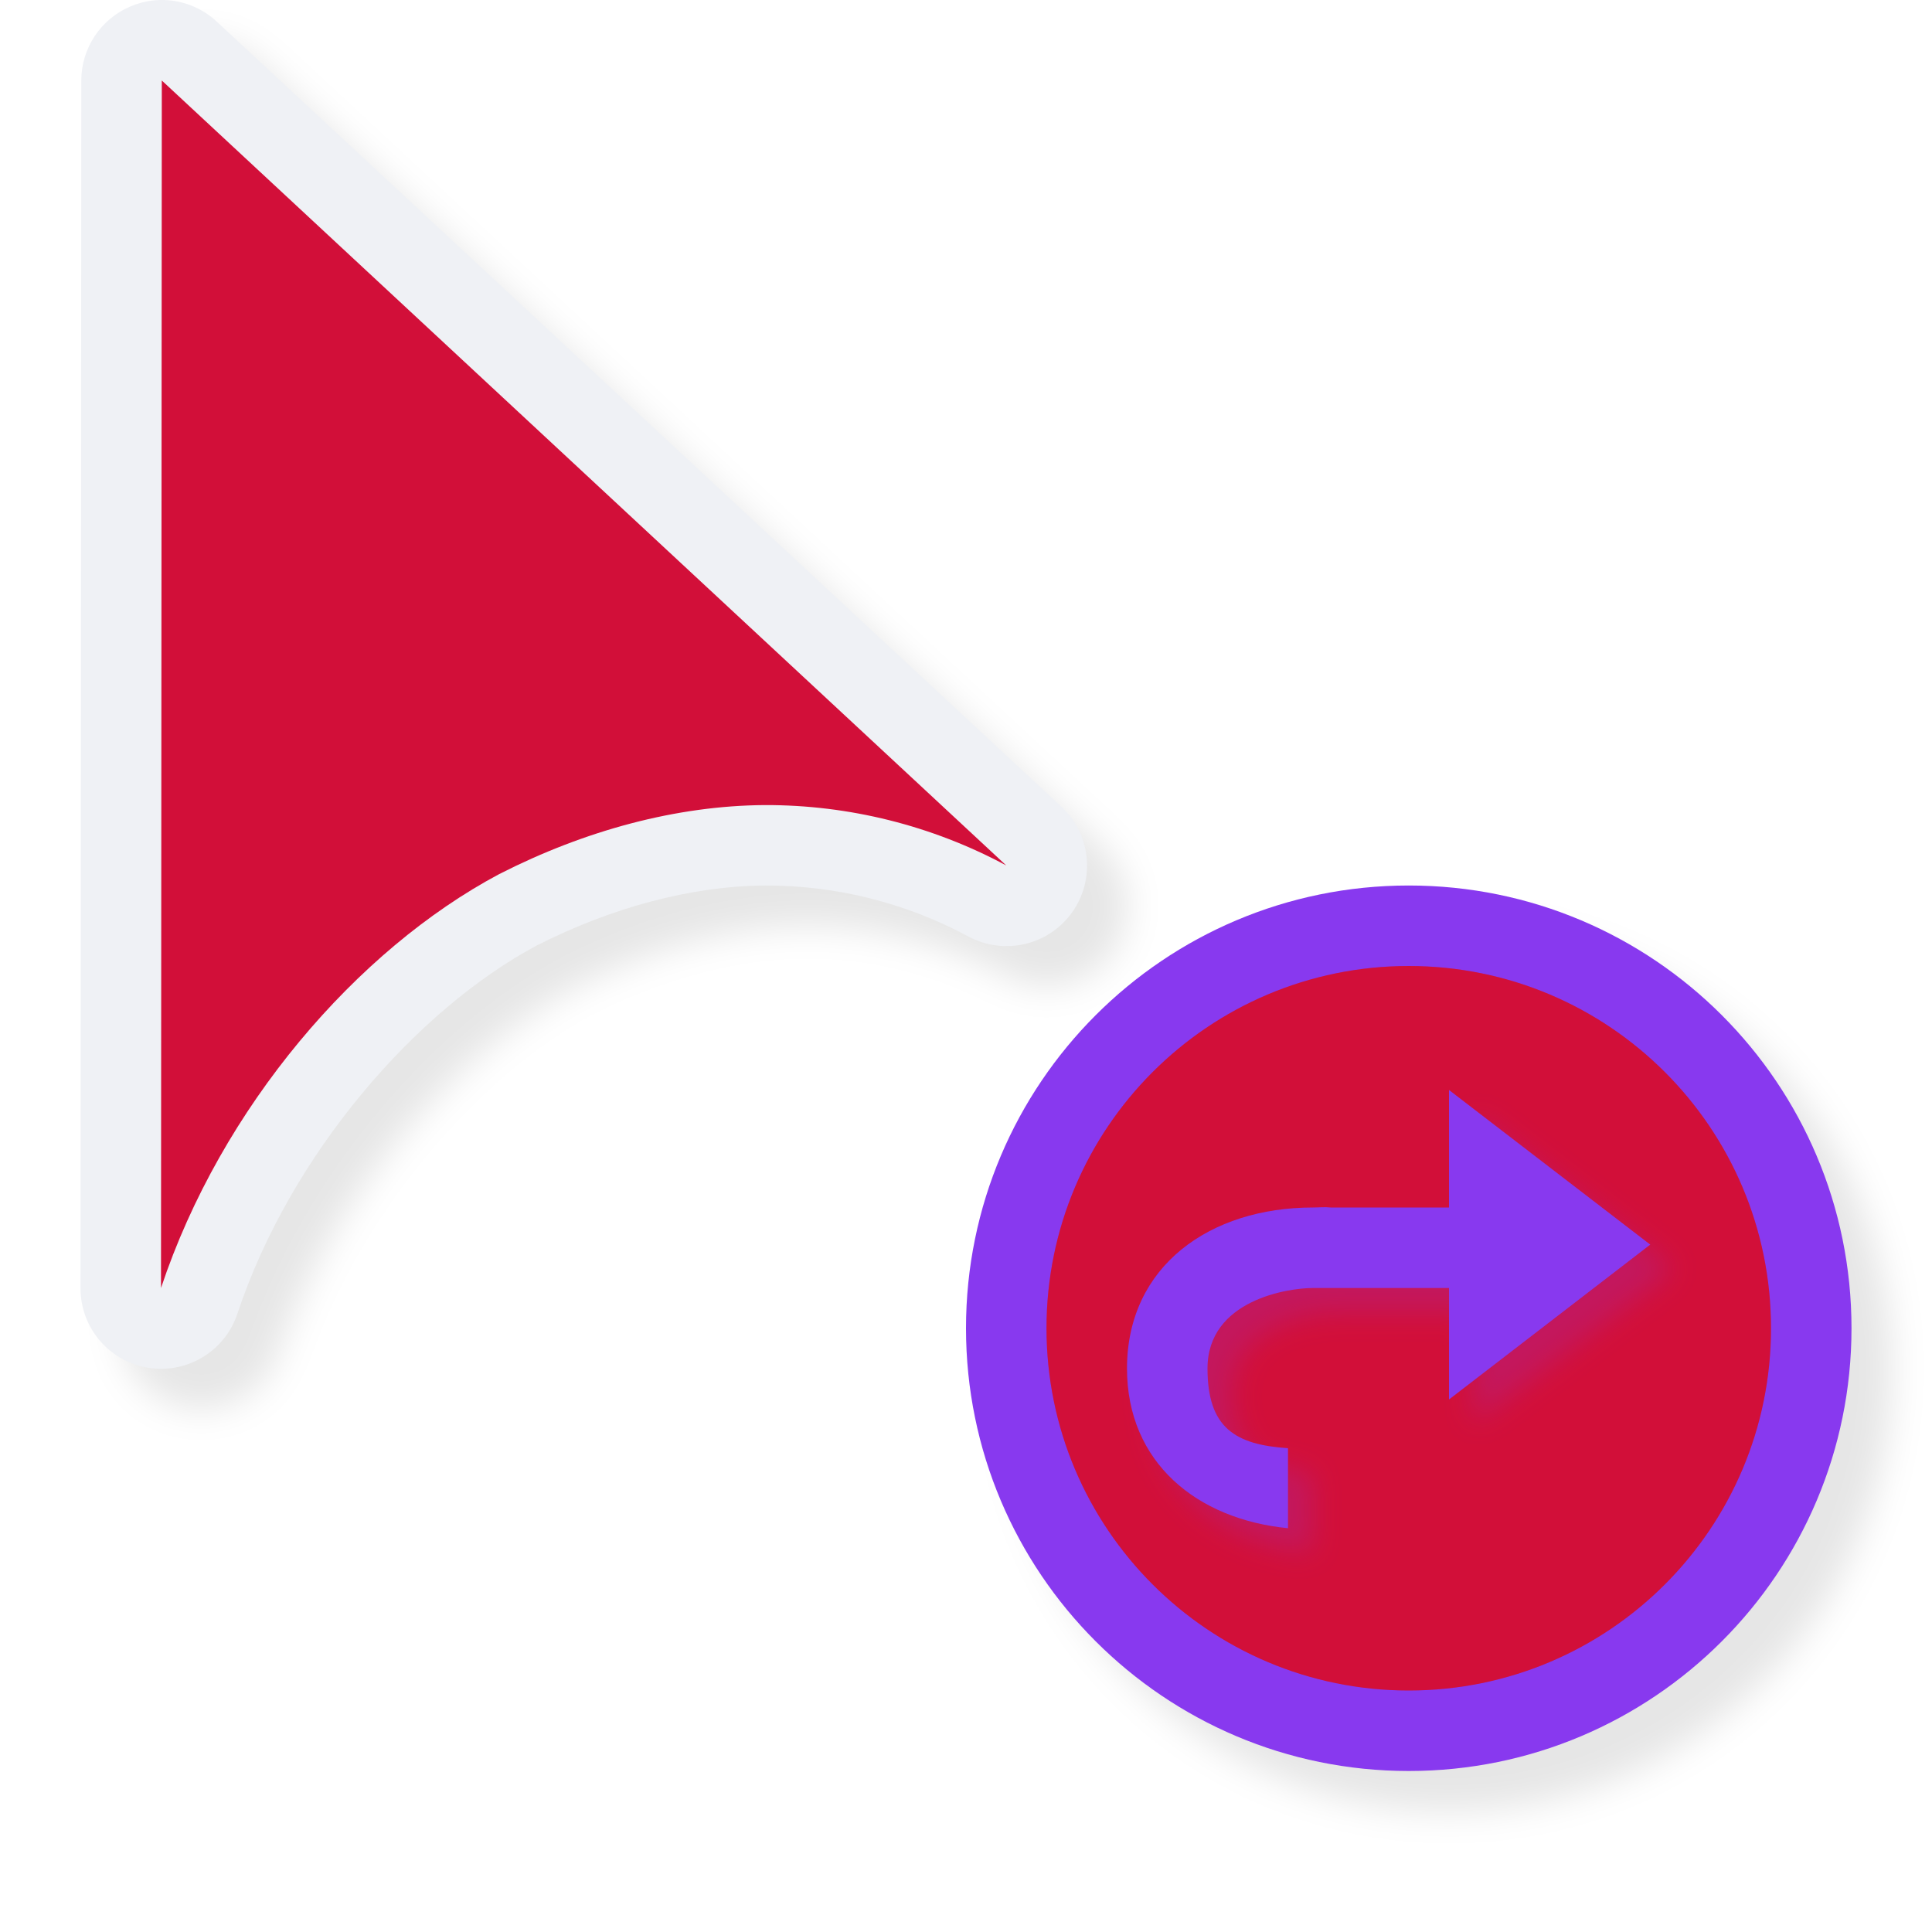
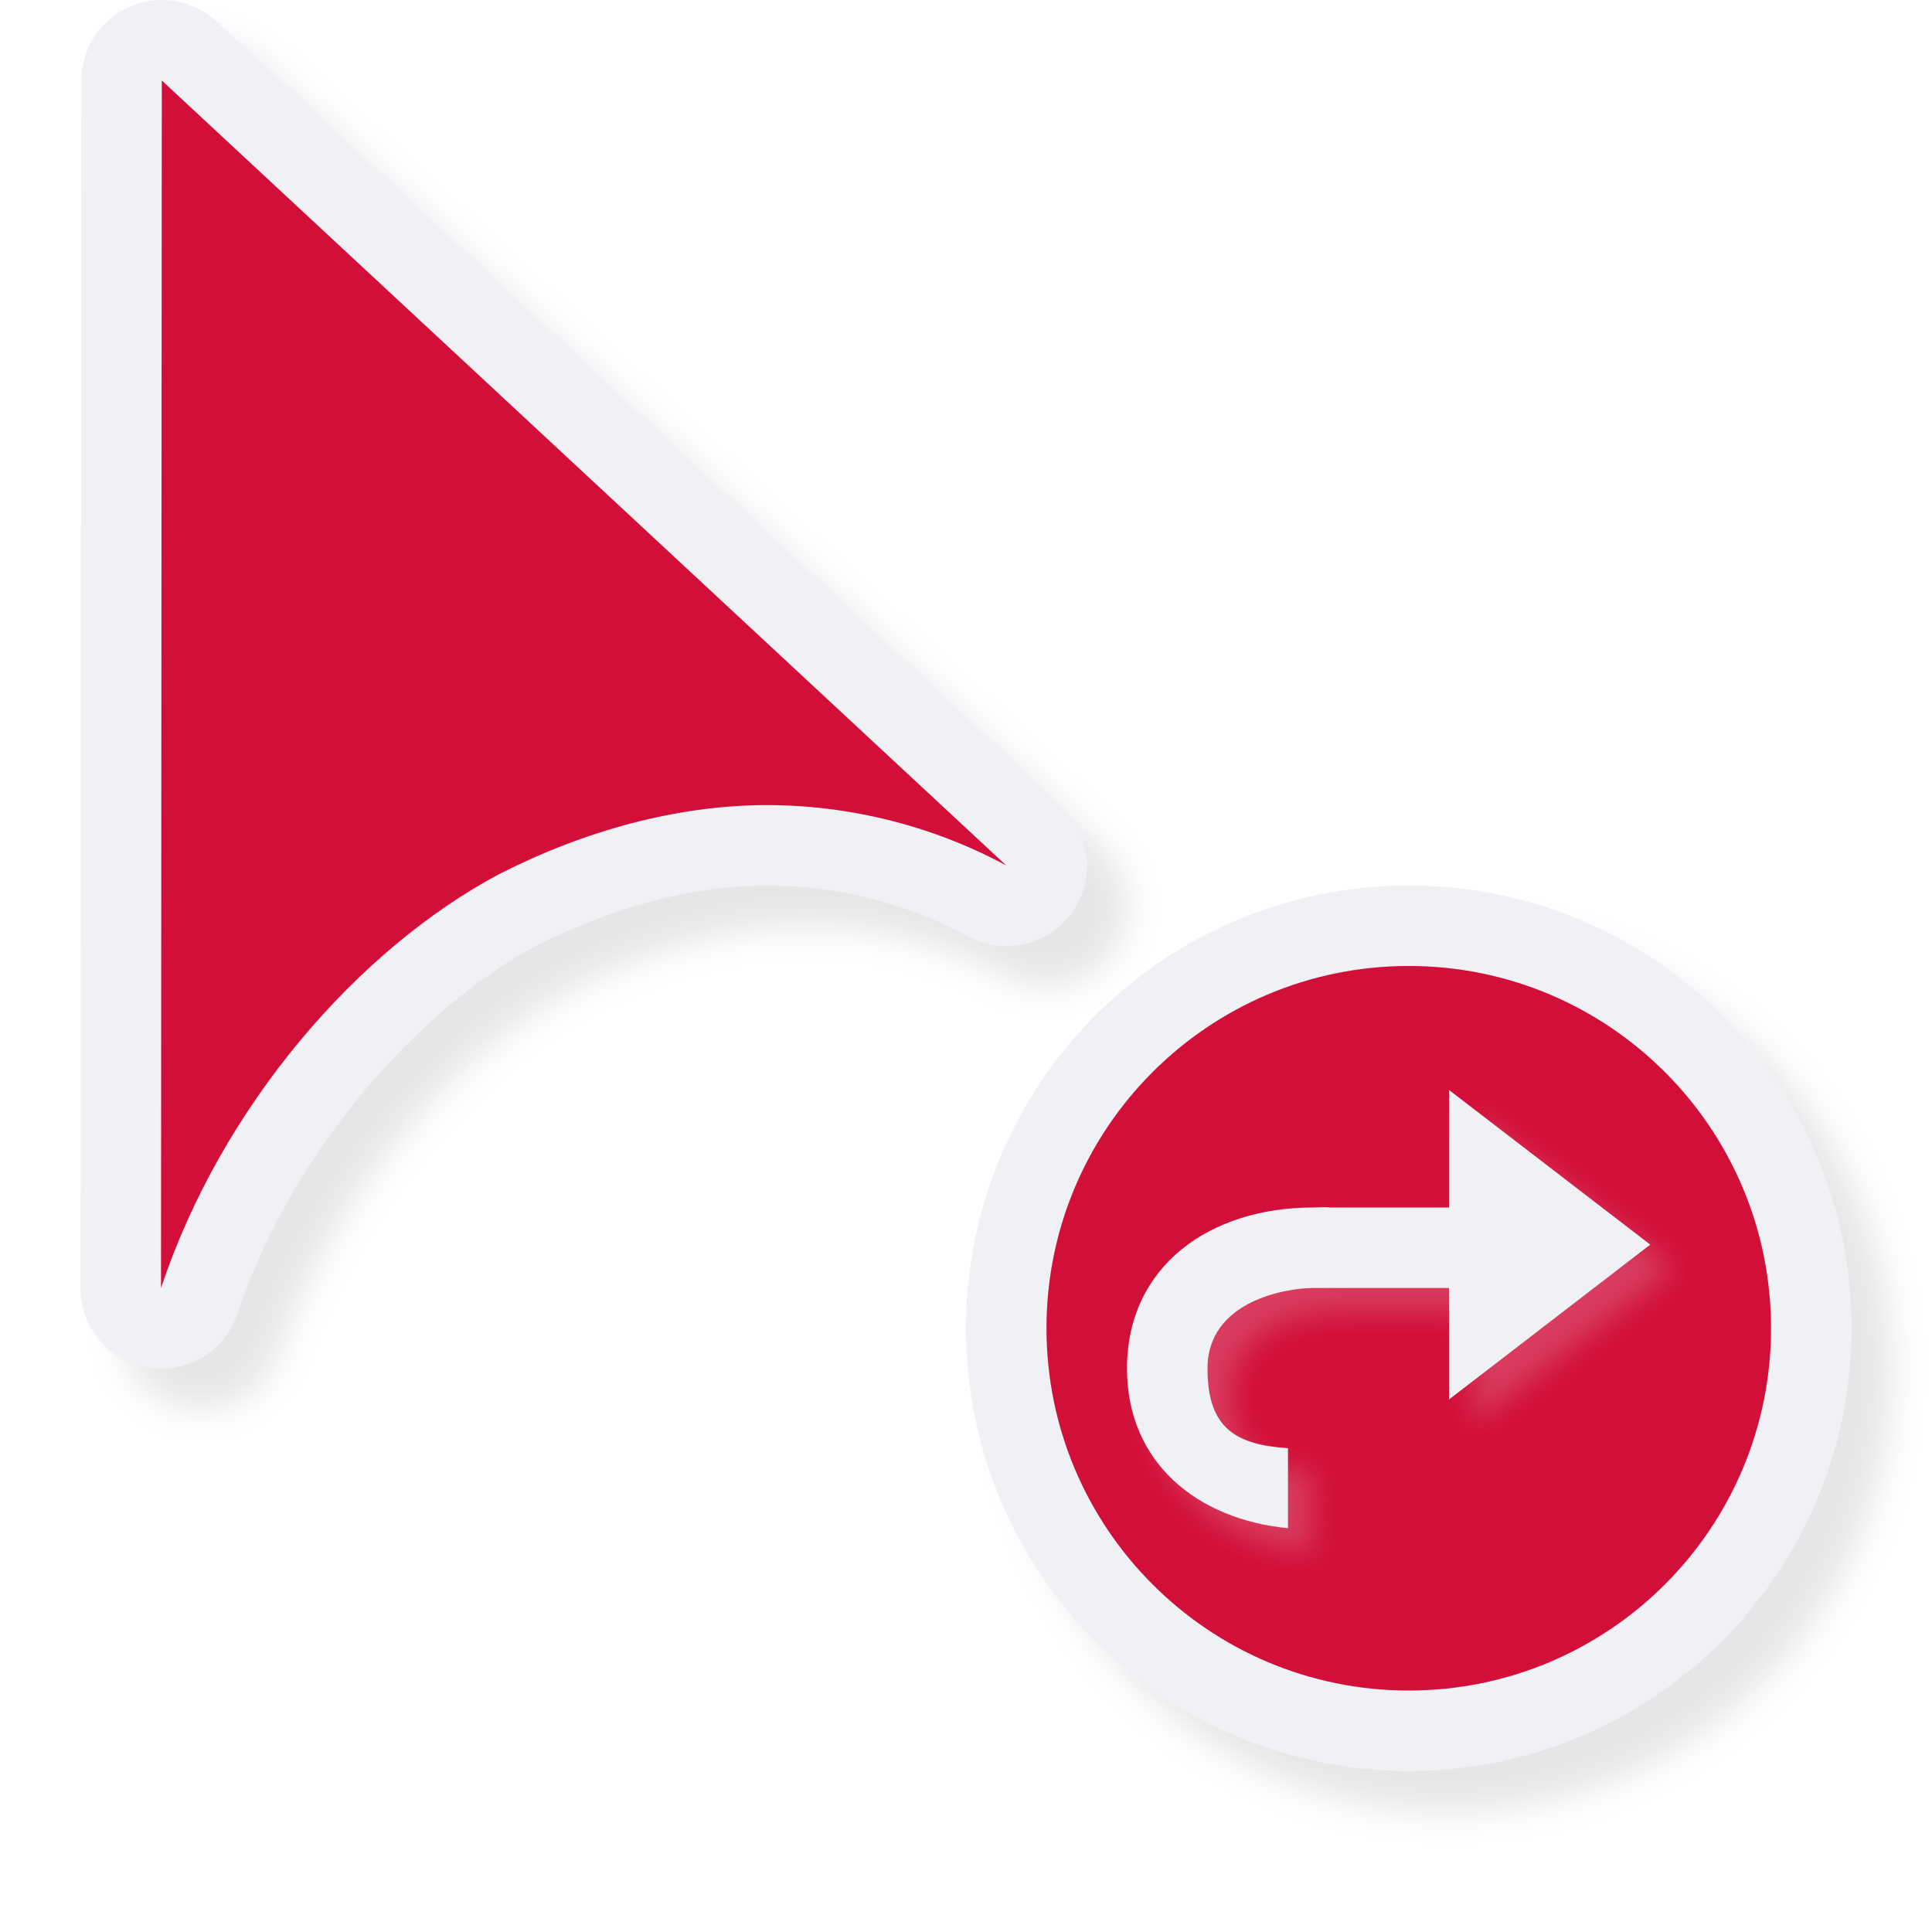
<svg xmlns="http://www.w3.org/2000/svg" width="24" height="24">
  <defs>
    <filter id="a" width="1.047" height="1.047" x="-.024" y="-.024" style="color-interpolation-filters:sRGB">
      <feGaussianBlur stdDeviation=".216" />
    </filter>
    <filter id="c" width="1.127" height="1.152" x="-.064" y="-.076" style="color-interpolation-filters:sRGB">
      <feGaussianBlur stdDeviation=".172" />
    </filter>
  </defs>
  <path d="M2.486.5a1 1 0 0 0-.375.084 1 1 0 0 0-.601.916l-.01 15a1 1 0 0 0 1.95.316c.661-1.985 2.225-3.774 3.716-4.57.941-.478 1.93-.74 2.84-.746a5.3 5.3 0 0 1 2.523.633 1 1 0 0 0 1.153-1.615L3.192.768A1 1 0 0 0 2.485.5M18 11.5a5.5 5.5 0 0 0-5.5 5.5 5.5 5.5 0 0 0 5.5 5.5 5.5 5.5 0 0 0 5.5-5.5 5.5 5.5 0 0 0-5.5-5.5" style="color:#000;fill:#000;fill-opacity:1;stroke-linecap:round;stroke-linejoin:round;-inkscape-stroke:none;opacity:.1;filter:url(#a)" />
  <path d="M1.986 0a1 1 0 0 0-.375.084A1 1 0 0 0 1.01 1L1 16a1 1 0 0 0 1.95.316c.661-1.985 2.225-3.774 3.716-4.57.941-.478 1.93-.74 2.84-.746a5.3 5.3 0 0 1 2.523.633 1 1 0 0 0 1.153-1.615L2.692.268A1 1 0 0 0 1.985 0" style="color:#000;fill:#eff1f5;stroke-linecap:round;stroke-linejoin:round;-inkscape-stroke:none;fill-opacity:1" />
-   <path d="M23 16.5a5.5 5.5 0 0 1-5.5 5.5 5.5 5.5 0 0 1-5.5-5.5 5.5 5.5 0 0 1 5.5-5.5 5.5 5.5 0 0 1 5.5 5.5" style="fill:#8839ef;fill-opacity:1;stroke:none;stroke-width:2;stroke-linecap:round;stroke-linejoin:round;stroke-miterlimit:4;stroke-dasharray:none;stroke-opacity:1" />
+   <path d="M23 16.5a5.5 5.5 0 0 1-5.5 5.5 5.5 5.5 0 0 1-5.5-5.5 5.5 5.5 0 0 1 5.5-5.5 5.5 5.5 0 0 1 5.5 5.5" style="fill:#eff1f5;fill-opacity:1;stroke:none;stroke-width:2;stroke-linecap:round;stroke-linejoin:round;stroke-miterlimit:4;stroke-dasharray:none;stroke-opacity:1" />
  <path d="M22 16.5a4.5 4.5 0 0 1-4.5 4.5 4.5 4.5 0 0 1-4.5-4.5 4.5 4.5 0 0 1 4.5-4.5 4.5 4.5 0 0 1 4.5 4.5" style="fill:#d20f39;fill-opacity:1;stroke:none;stroke-width:1.636;stroke-linecap:round;stroke-linejoin:round;stroke-miterlimit:4;stroke-dasharray:none;stroke-opacity:1" />
  <path d="M22 16.5a4.5 4.5 0 0 1-4.5 4.5 4.5 4.5 0 0 1-4.5-4.5 4.5 4.5 0 0 1 4.5-4.5 4.5 4.5 0 0 1 4.5 4.5" style="opacity:.2;fill:#d20f39;fill-opacity:1;stroke:none;stroke-width:1.636;stroke-linecap:round;stroke-linejoin:round;stroke-miterlimit:4;stroke-dasharray:none;stroke-opacity:1" />
  <path d="M2.01 1 2 16c.75-2.25 2.435-4.202 4.202-5.142 1.065-.543 2.203-.85 3.298-.857a6.3 6.3 0 0 1 3 .75z" style="fill:#d20f39;fill-opacity:1;stroke:none;stroke-width:1.259;stroke-linecap:round;stroke-linejoin:round;stroke-miterlimit:4;stroke-dasharray:none;stroke-opacity:1" />
-   <path d="M18.3 13.839v1.46h-1.47c-.075-.007-.147.002-.221 0-1.275 0-2.309.726-2.309 2 0 1.17.872 1.875 2 1.985v-.994c-.652-.043-1-.25-1-.99 0-.85 1-1 1.309-1H18.3v1.384l2.5-1.923z" style="opacity:.2;fill:#8839ef;fill-opacity:1;fill-rule:evenodd;stroke-width:.769;filter:url(#c)" />
-   <path d="M18 13.54V15h-1.47c-.075-.008-.147 0-.221 0-1.275 0-2.309.725-2.309 2 0 1.17.872 1.874 2 1.984v-.994c-.652-.043-1-.25-1-.99 0-.85 1-1 1.309-1H18v1.385l2.5-1.924z" style="fill:#8839ef;fill-opacity:1;fill-rule:evenodd;stroke-width:.769" />
+   <path d="M18.3 13.839v1.46h-1.47c-.075-.007-.147.002-.221 0-1.275 0-2.309.726-2.309 2 0 1.17.872 1.875 2 1.985v-.994c-.652-.043-1-.25-1-.99 0-.85 1-1 1.309-1H18.3v1.384l2.5-1.923z" style="opacity:.2;fill:#eff1f5;fill-opacity:1;fill-rule:evenodd;stroke-width:.769;filter:url(#c)" />
+   <path d="M18 13.54V15h-1.47c-.075-.008-.147 0-.221 0-1.275 0-2.309.725-2.309 2 0 1.17.872 1.874 2 1.984v-.994c-.652-.043-1-.25-1-.99 0-.85 1-1 1.309-1H18v1.385l2.5-1.924z" style="fill:#eff1f5;fill-opacity:1;fill-rule:evenodd;stroke-width:.769" />
</svg>
